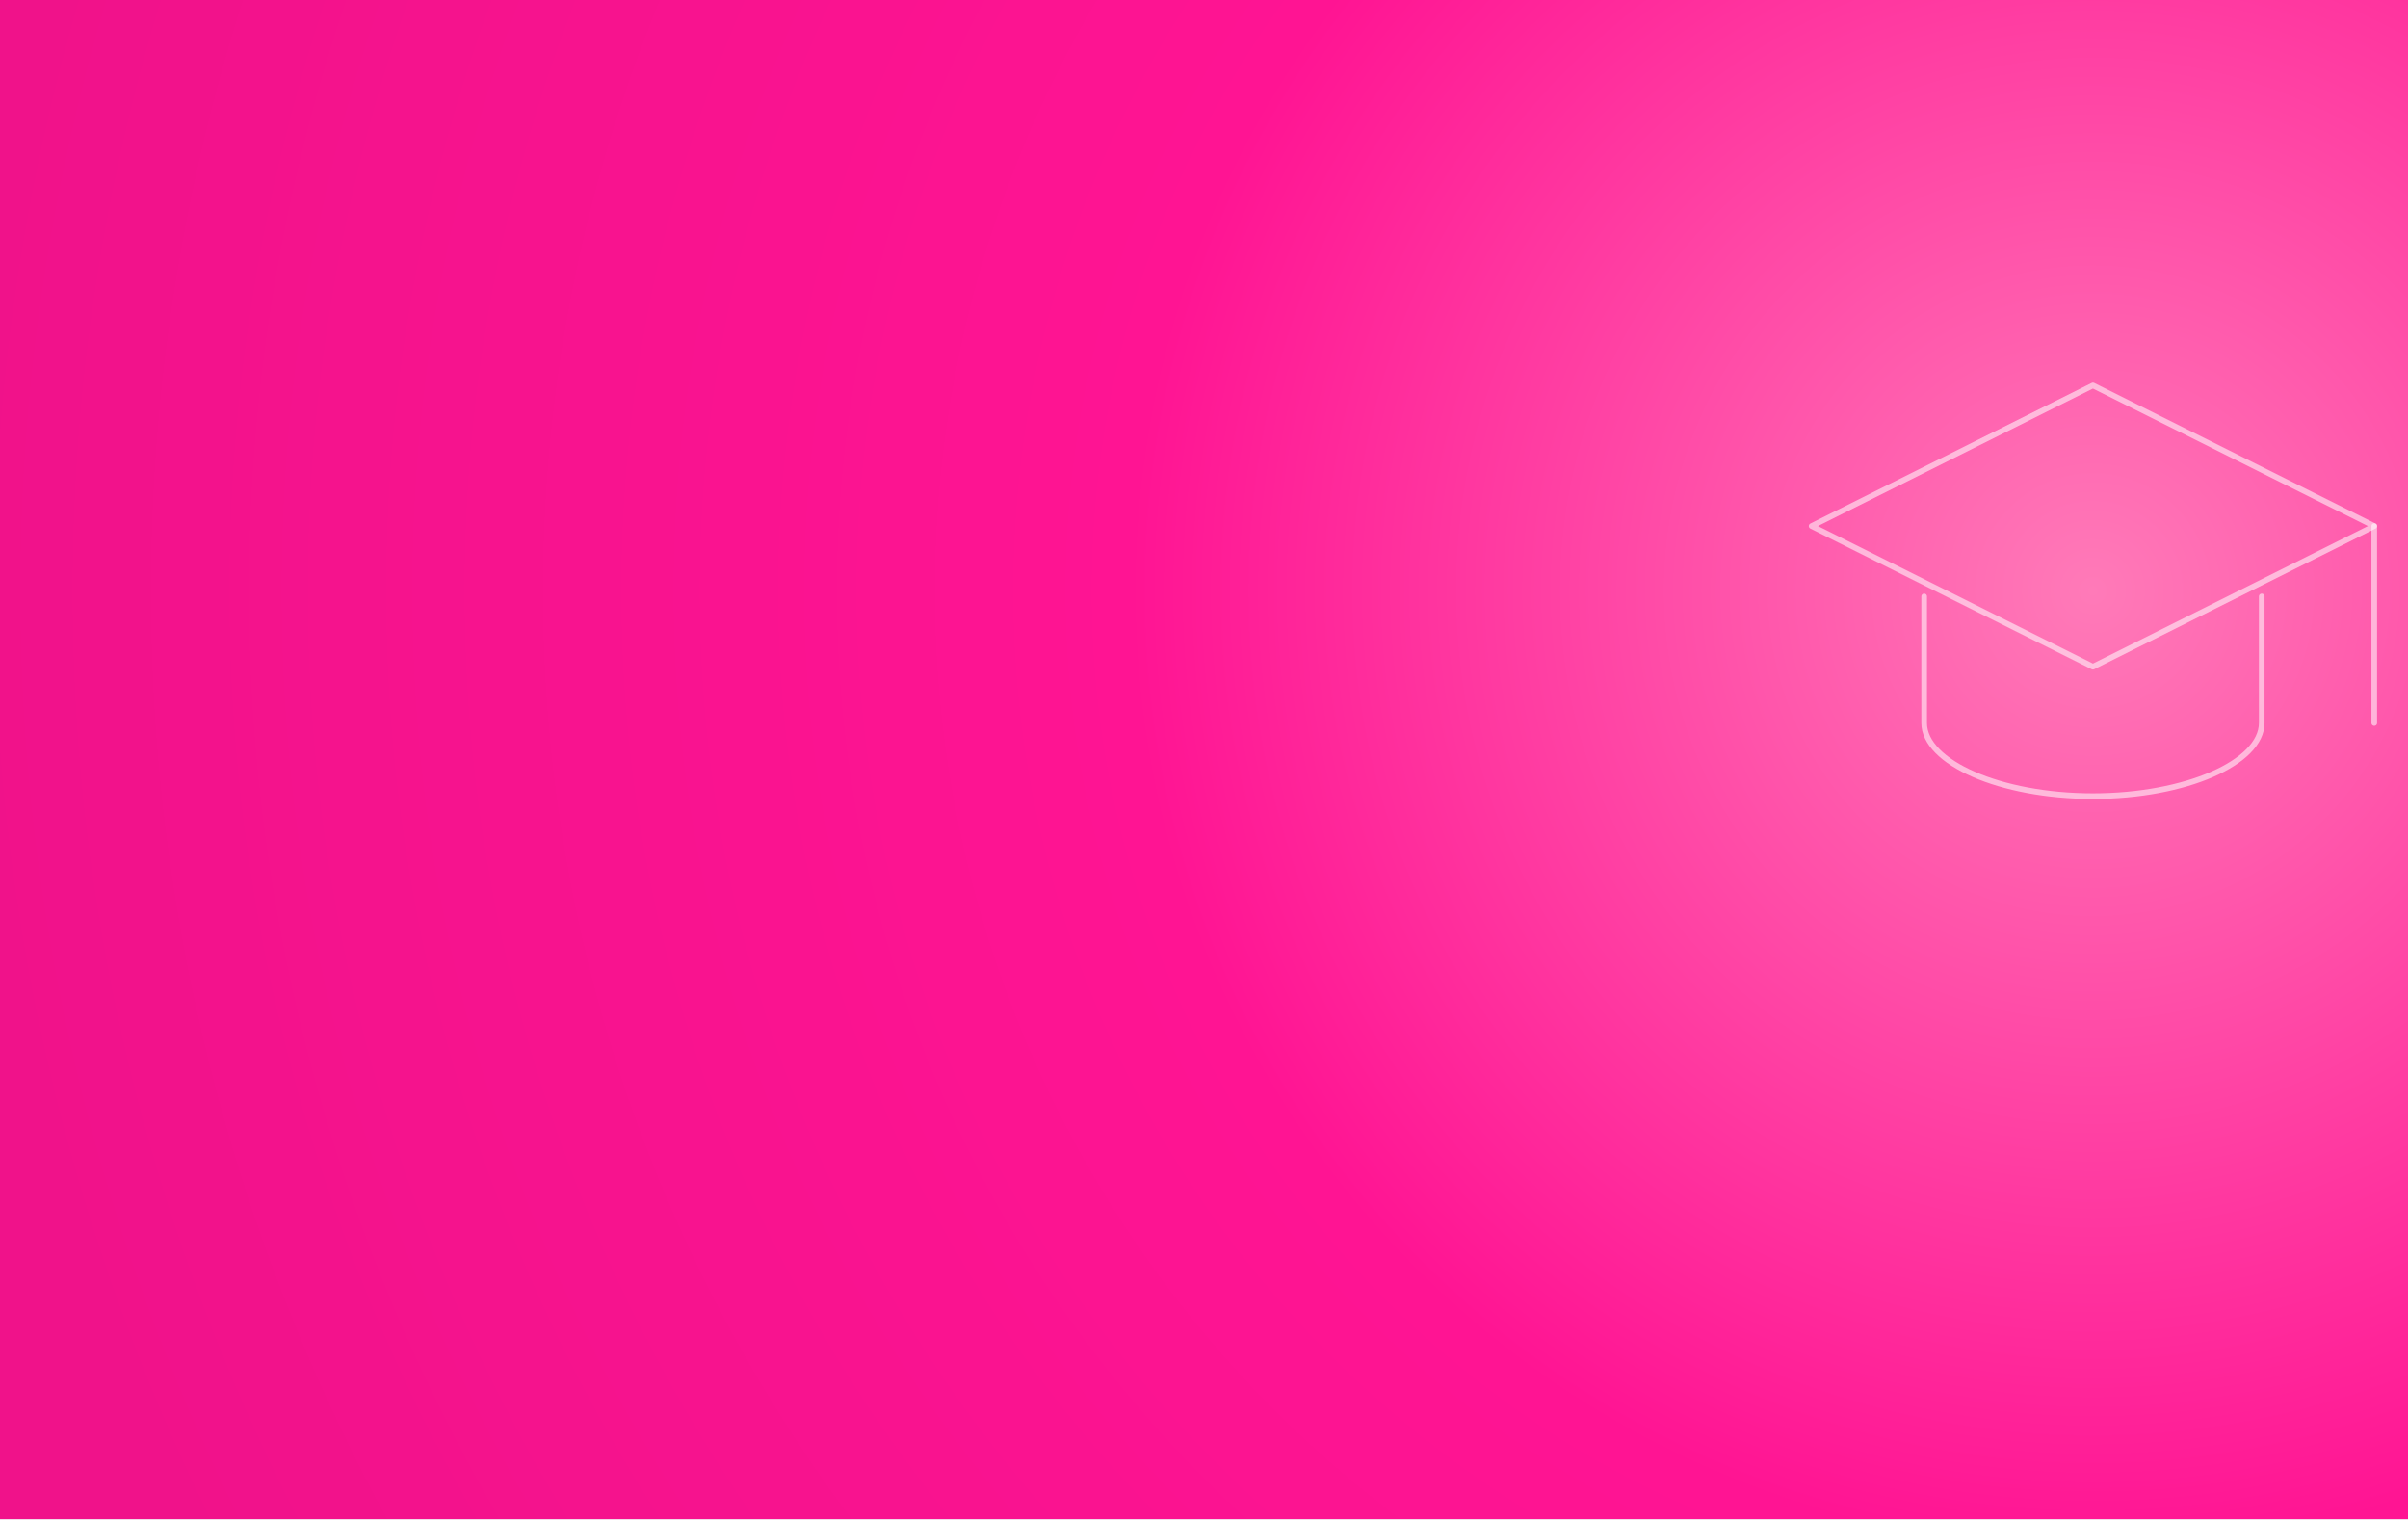
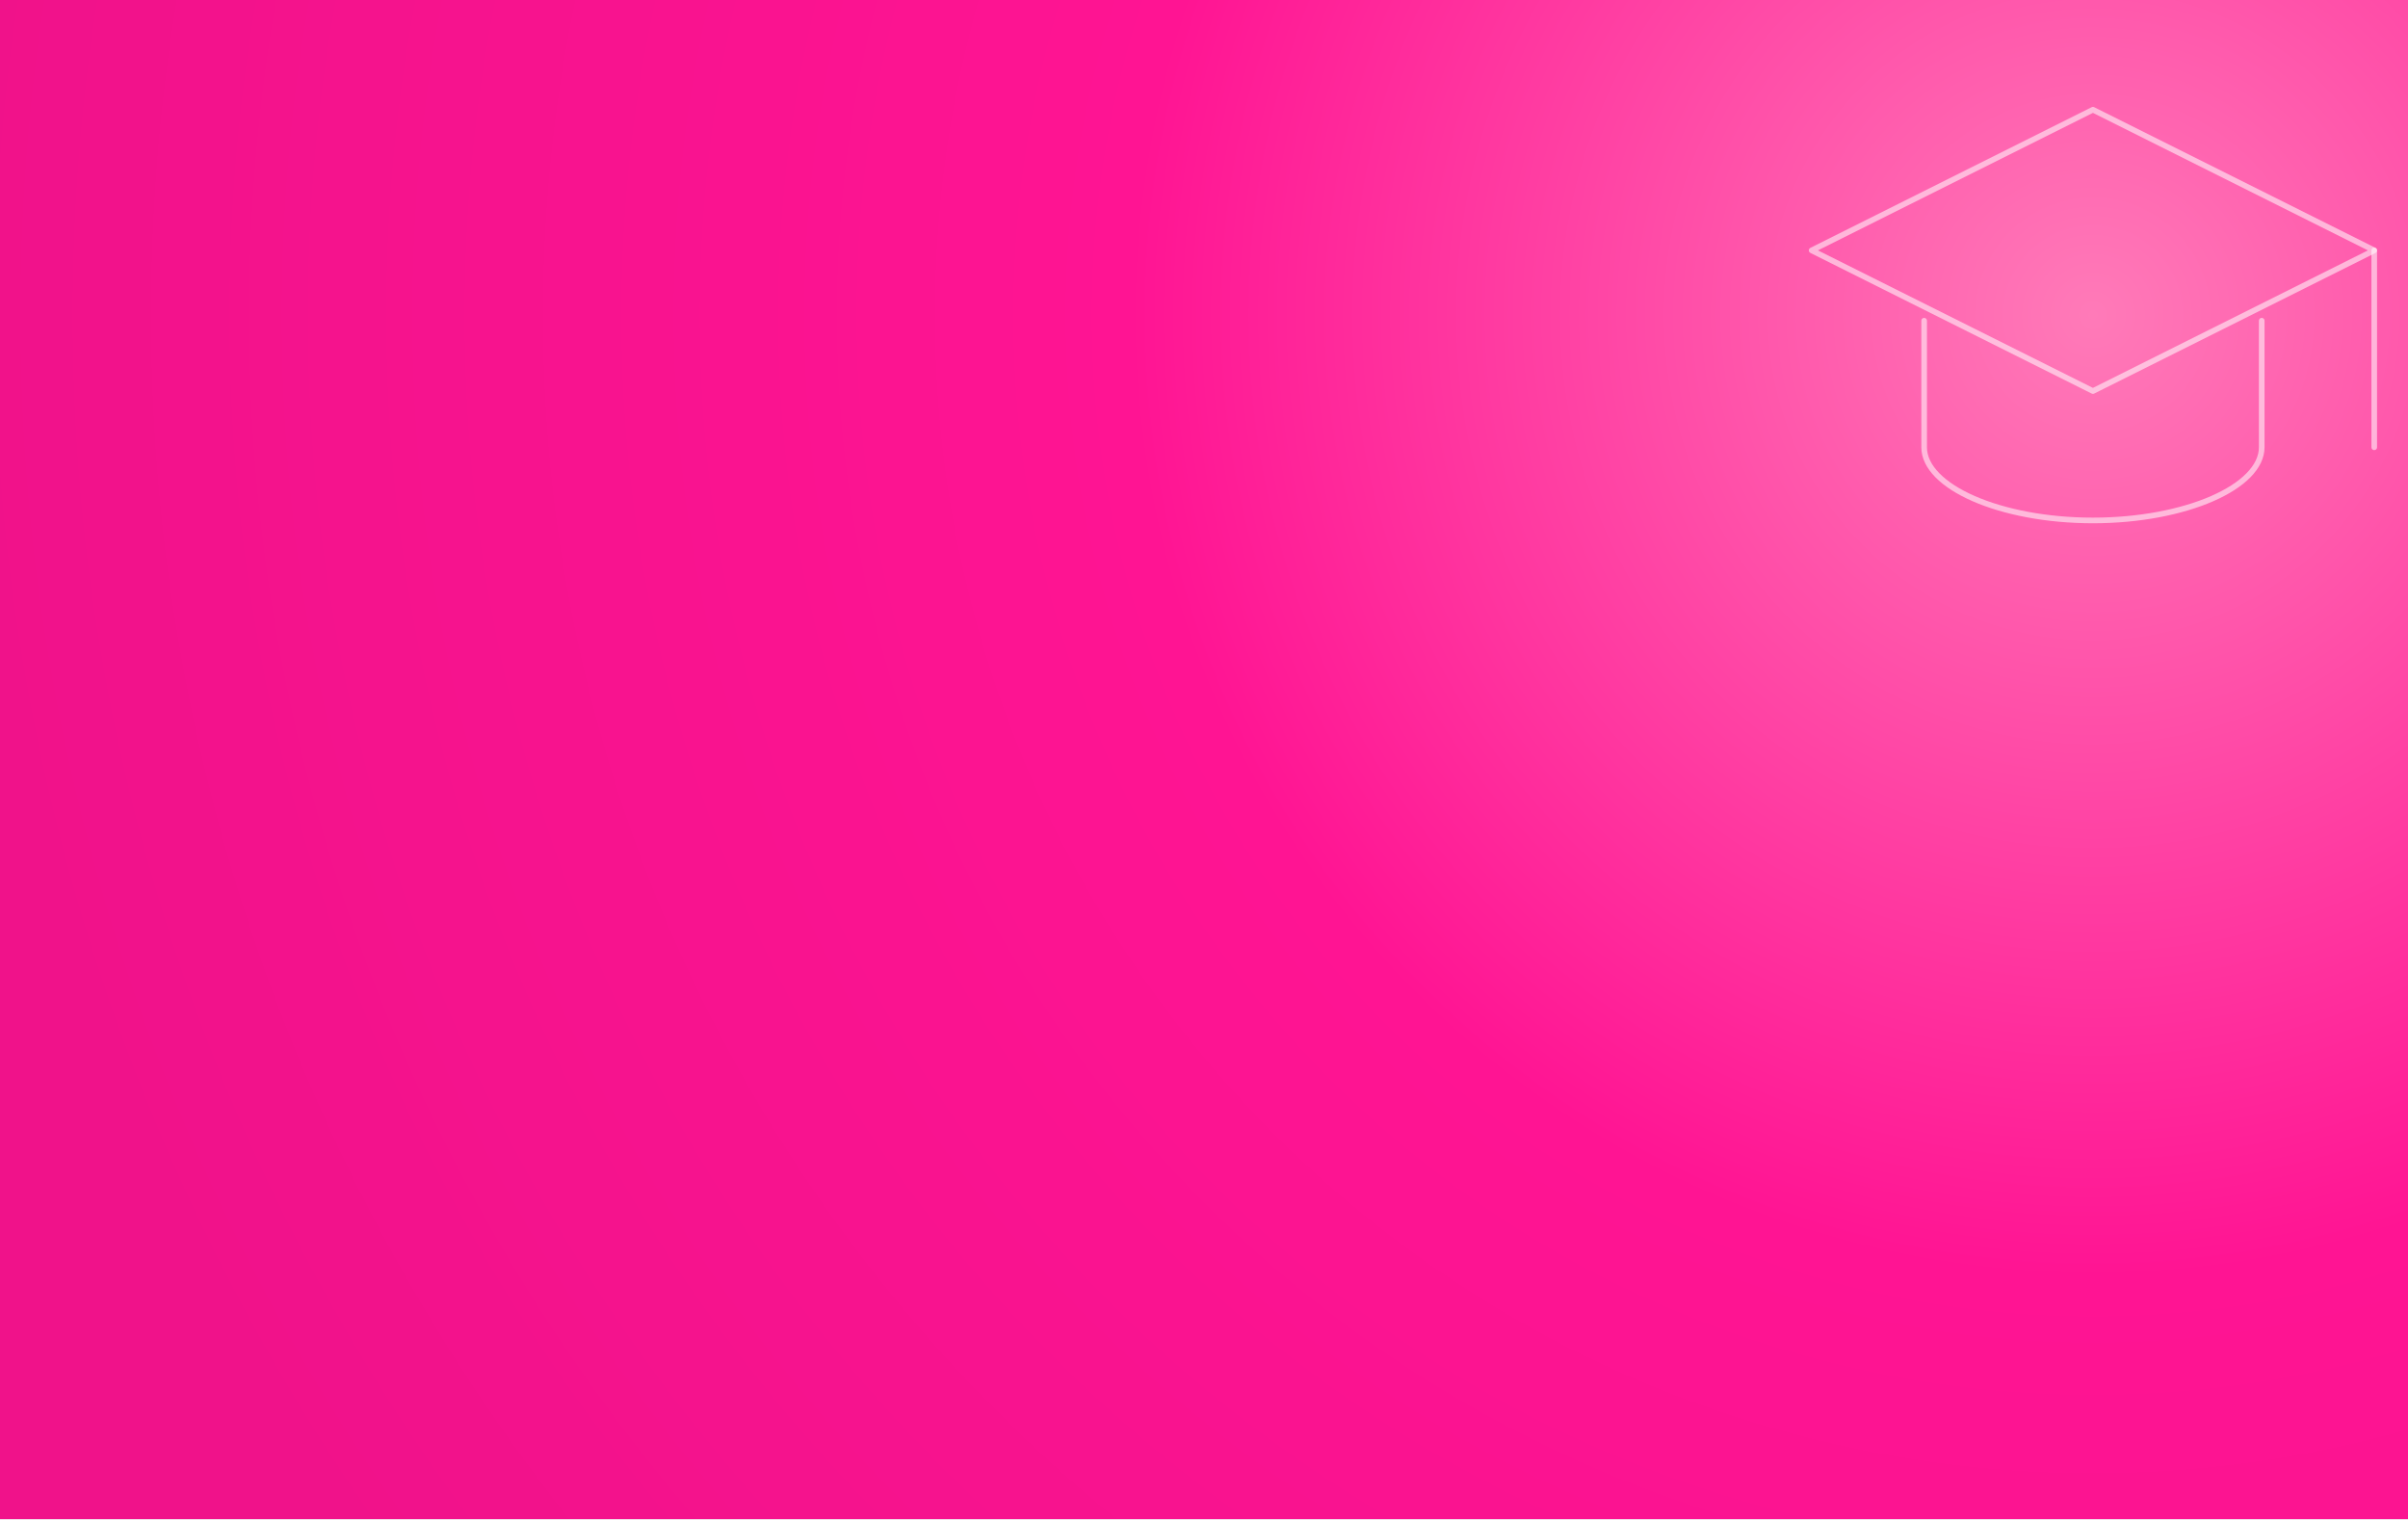
<svg xmlns="http://www.w3.org/2000/svg" width="856" height="540" viewBox="0 0 856 540">
  <defs>
-     <radialGradient id="bg" cx="744" cy="210" r="760" gradientUnits="userSpaceOnUse">
+     <radialGradient id="bg" cx="744" cy="112" r="760" gradientUnits="userSpaceOnUse">
      <stop offset="0" stop-color="#ff7ab8" />
      <stop offset="0.45" stop-color="#ff1493" />
      <stop offset="1" stop-color="#f0128a" />
    </radialGradient>
  </defs>
  <rect width="856" height="540" fill="url(#bg)" />
-   <g transform="translate(624 97) scale(10)" fill="none" stroke="#ffffff" stroke-opacity="0.55" stroke-width="0.2" stroke-linecap="round" stroke-linejoin="round">
+   <g transform="translate(624 -1) scale(10)" fill="none" stroke="#ffffff" stroke-opacity="0.55" stroke-width="0.2" stroke-linecap="round" stroke-linejoin="round">
    <path d="M12 4 2 9l10 5 10-5z" />
    <path d="M6 11.5V16c0 1.4 2.7 2.6 6 2.6s6-1.2 6-2.6v-4.5M22 9v7" />
  </g>
</svg>
